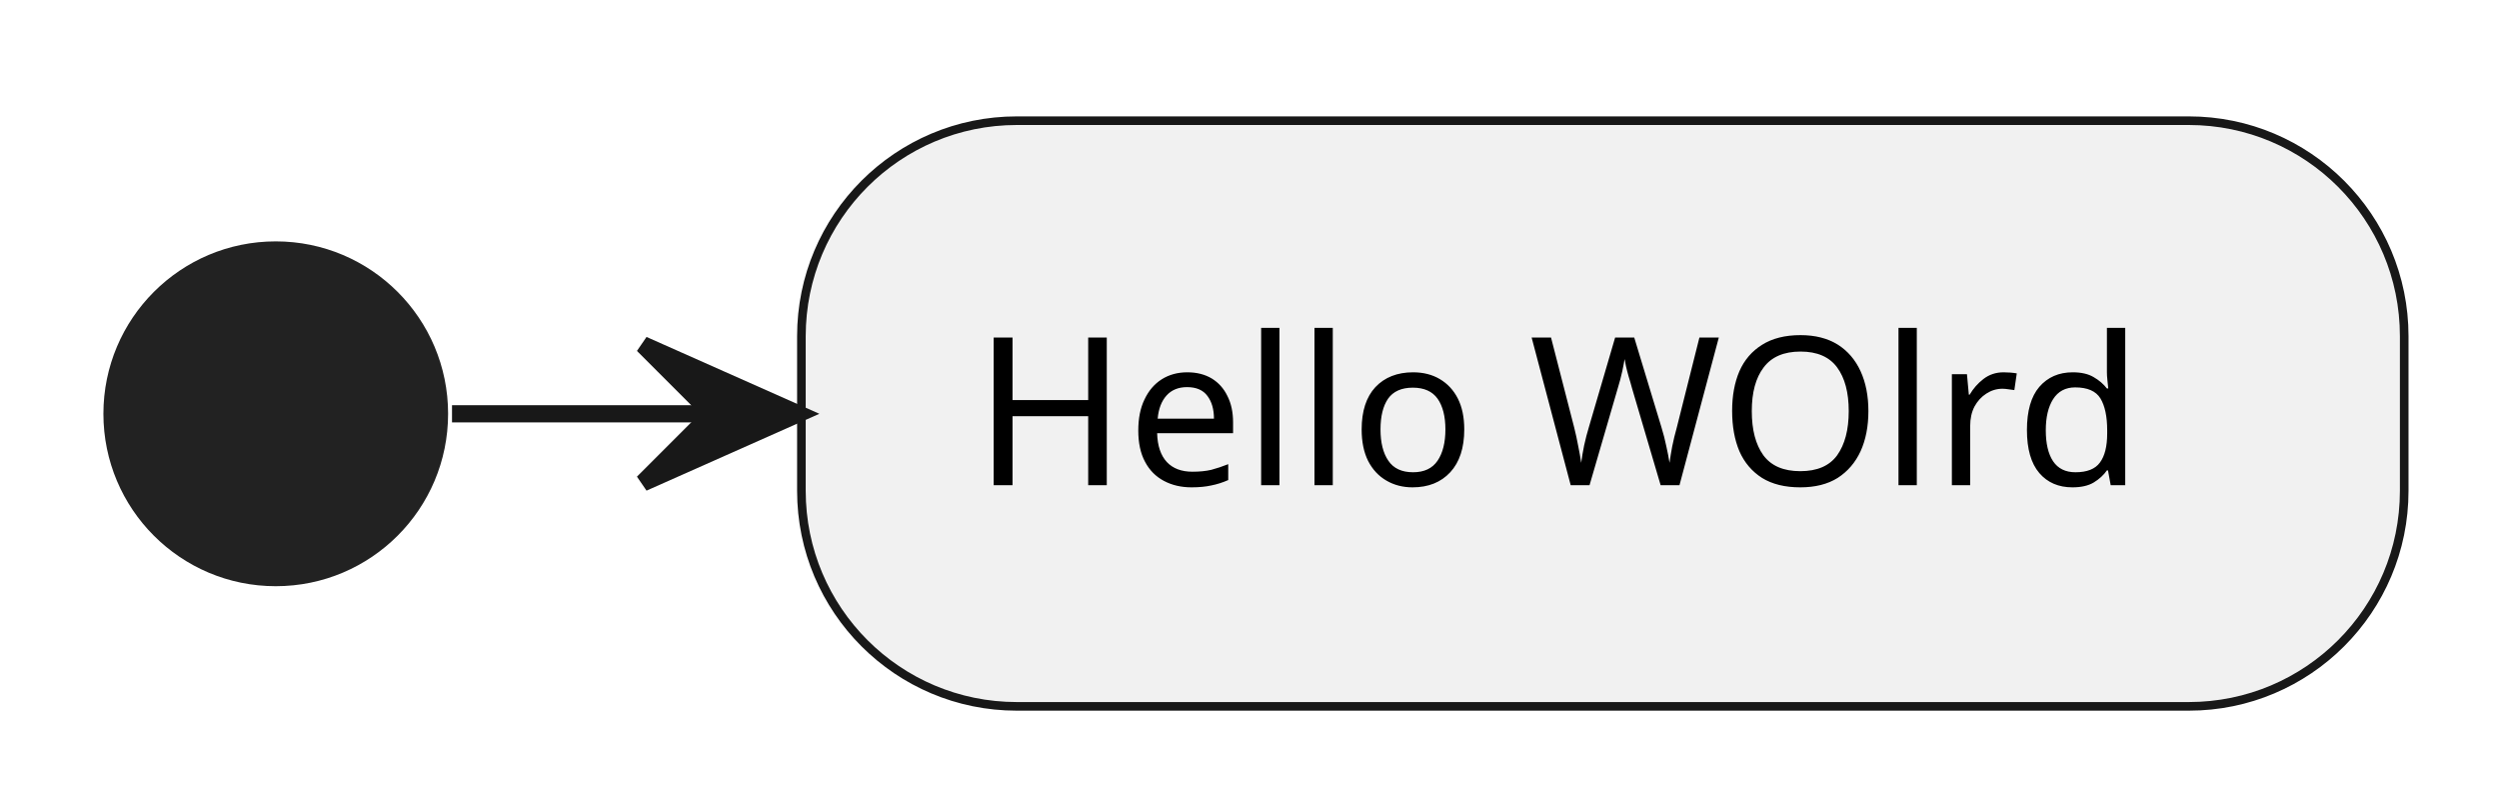
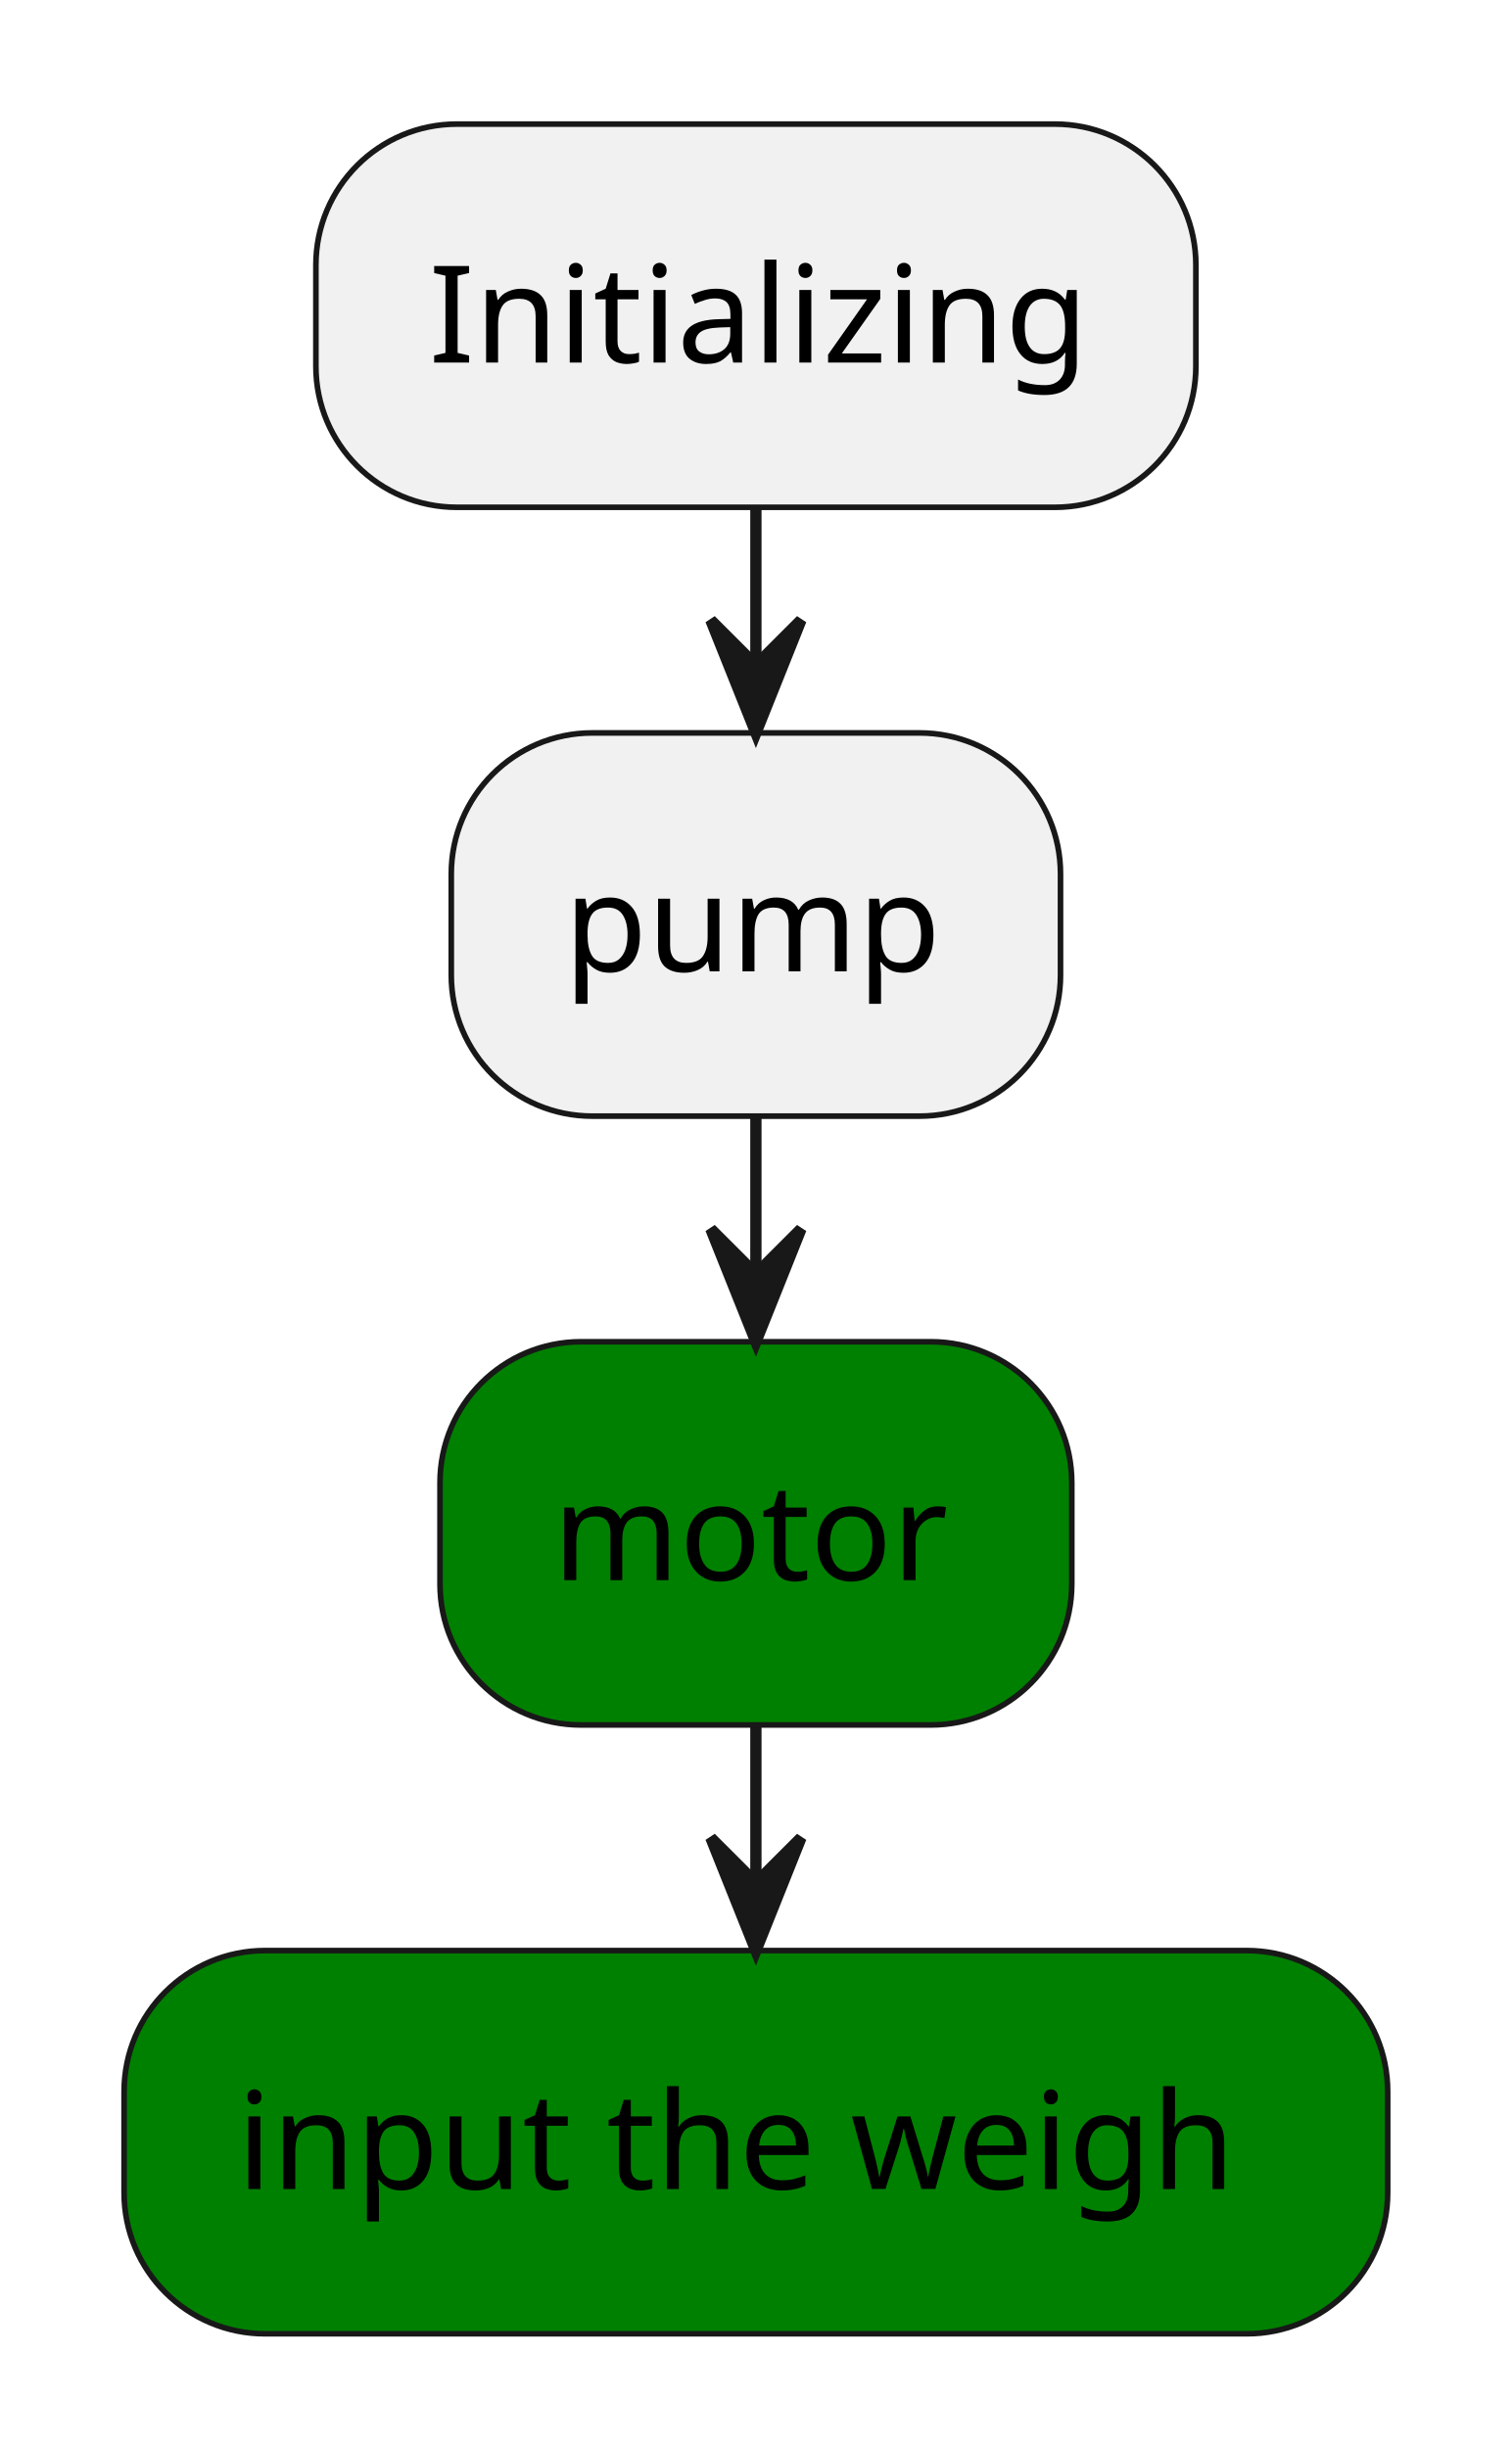
- <svg xmlns="http://www.w3.org/2000/svg" contentStyleType="text/css" height="46px" preserveAspectRatio="none" style="width:145px;height:46px;background:#FFFFFF;" version="1.1" viewBox="0 0 145 46" width="145px" zoomAndPan="magnify">
+ <svg xmlns="http://www.w3.org/2000/svg" contentStyleType="text/css" height="217px" preserveAspectRatio="none" style="width:134px;height:217px;background:#FFFFFF;" version="1.1" viewBox="0 0 134 217" width="134px" zoomAndPan="magnify">
  <defs />
  <g>
-     <ellipse cx="16" cy="24" fill="#222222" rx="10" ry="10" style="stroke:none;stroke-width:1.0;" />
-     <rect fill="#F1F1F1" height="33.969" rx="12.5" ry="12.5" style="stroke:#181818;stroke-width:0.5;" width="93" x="46.5" y="7" />
-     <text fill="#000000" font-family="sans-serif" font-size="12" lengthAdjust="spacing" textLength="73" x="56.5" y="28.139">Hello WOlrd</text>
-     <g id="link_start_Hello WOlrd">
-       <path d="M26.227,24 C31.248,24 36.269,24 41.29,24 " fill="none" id="start-to-Hello WOlrd" style="stroke:#181818;stroke-width:1.0;" />
-       <polygon fill="#181818" points="46.311,24,37.311,20,41.311,24,37.311,28,46.311,24" style="stroke:#181818;stroke-width:1.0;" />
-     </g>
+     <rect fill="#F1F1F1" height="33.969" rx="12.5" ry="12.5" style="stroke:#181818;stroke-width:0.5;" width="78" x="28" y="11" />
+     <text fill="#000000" font-family="sans-serif" font-size="12" lengthAdjust="spacing" textLength="58" x="38" y="32.139">Initializing</text>
+     <rect fill="#F1F1F1" height="33.969" rx="12.5" ry="12.5" style="stroke:#181818;stroke-width:0.5;" width="54" x="40" y="64.969" />
+     <text fill="#000000" font-family="sans-serif" font-size="12" lengthAdjust="spacing" textLength="34" x="50" y="86.107">pump</text>
+     <rect fill="#008000" height="33.969" rx="12.5" ry="12.5" style="stroke:#181818;stroke-width:0.5;" width="56" x="39" y="118.938" />
+     <text fill="#000000" font-family="sans-serif" font-size="12" lengthAdjust="spacing" textLength="36" x="49" y="140.076">motor</text>
+     <rect fill="#008000" height="33.969" rx="12.5" ry="12.5" style="stroke:#181818;stroke-width:0.5;" width="112" x="11" y="172.906" />
+     <text fill="#000000" font-family="sans-serif" font-size="12" lengthAdjust="spacing" textLength="92" x="21" y="194.045">input the weigh</text>
+     <line style="stroke:#181818;stroke-width:1.0;" x1="67" x2="67" y1="44.969" y2="64.969" />
+     <polygon fill="#181818" points="63,54.969,67,64.969,71,54.969,67,58.969" style="stroke:#181818;stroke-width:1.0;" />
+     <line style="stroke:#181818;stroke-width:1.0;" x1="67" x2="67" y1="98.938" y2="118.938" />
+     <polygon fill="#181818" points="63,108.938,67,118.938,71,108.938,67,112.938" style="stroke:#181818;stroke-width:1.0;" />
+     <line style="stroke:#181818;stroke-width:1.0;" x1="67" x2="67" y1="152.906" y2="172.906" />
+     <polygon fill="#181818" points="63,162.906,67,172.906,71,162.906,67,166.906" style="stroke:#181818;stroke-width:1.0;" />
  </g>
</svg>
